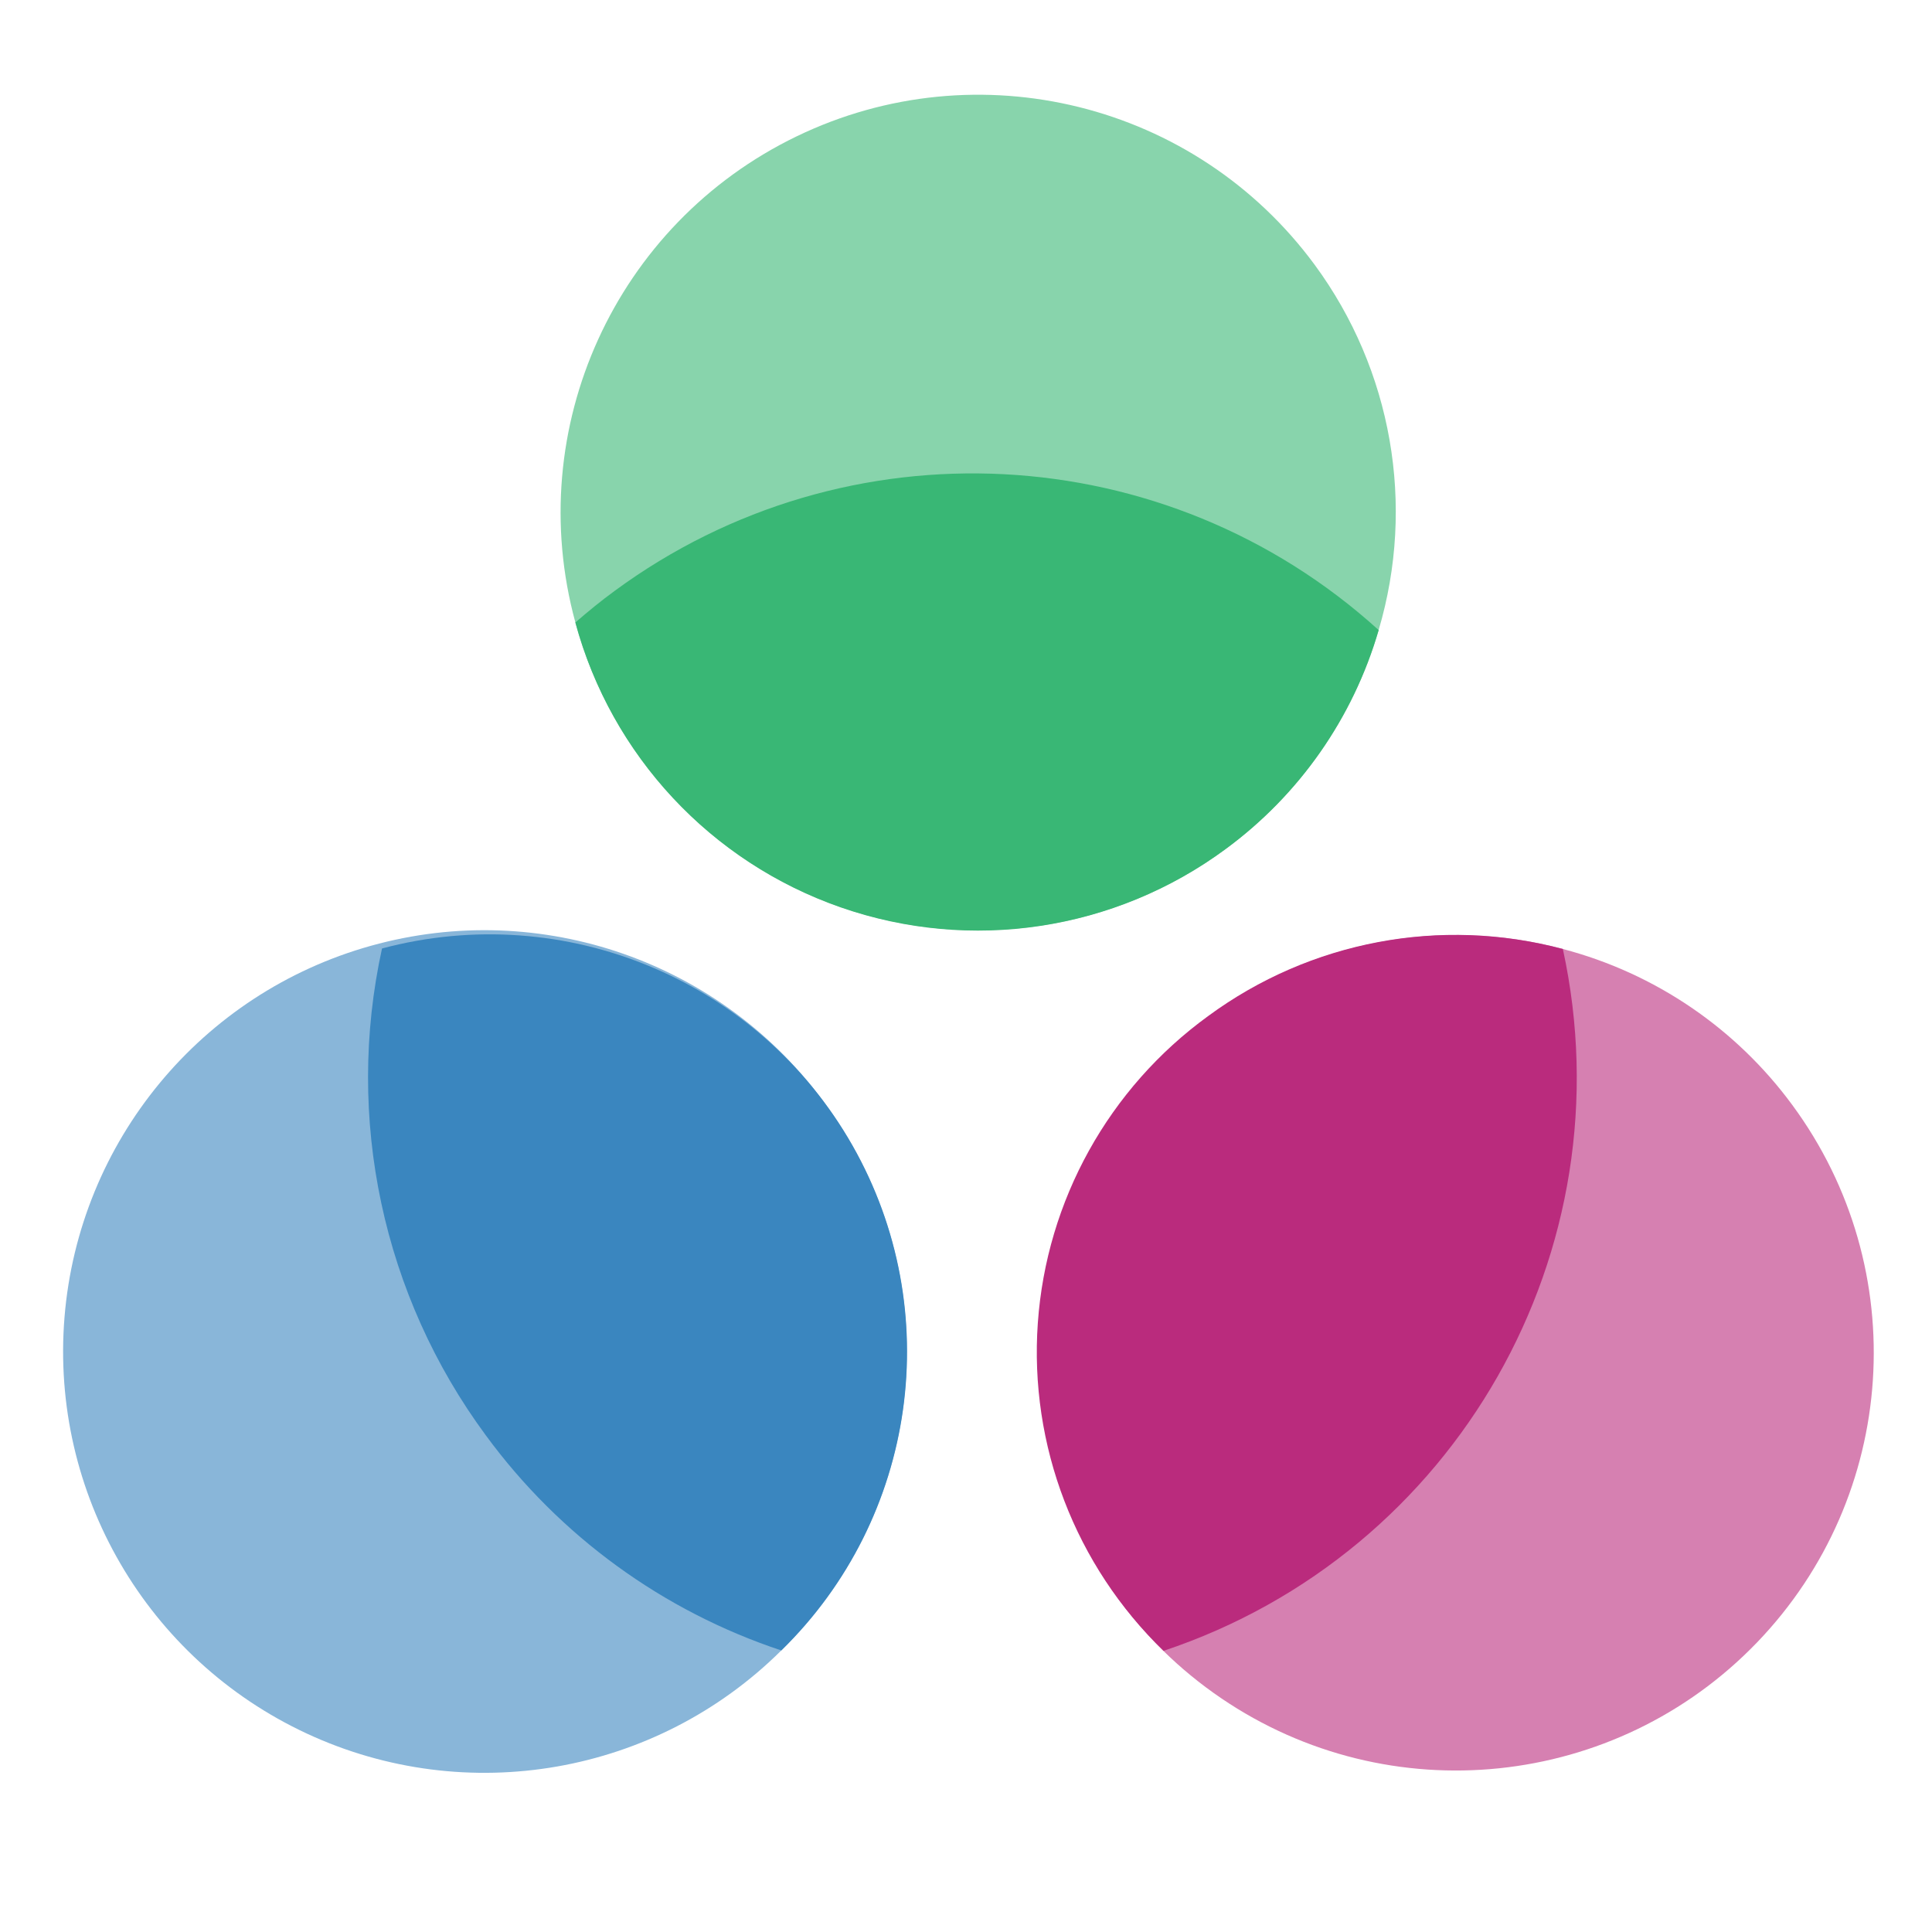
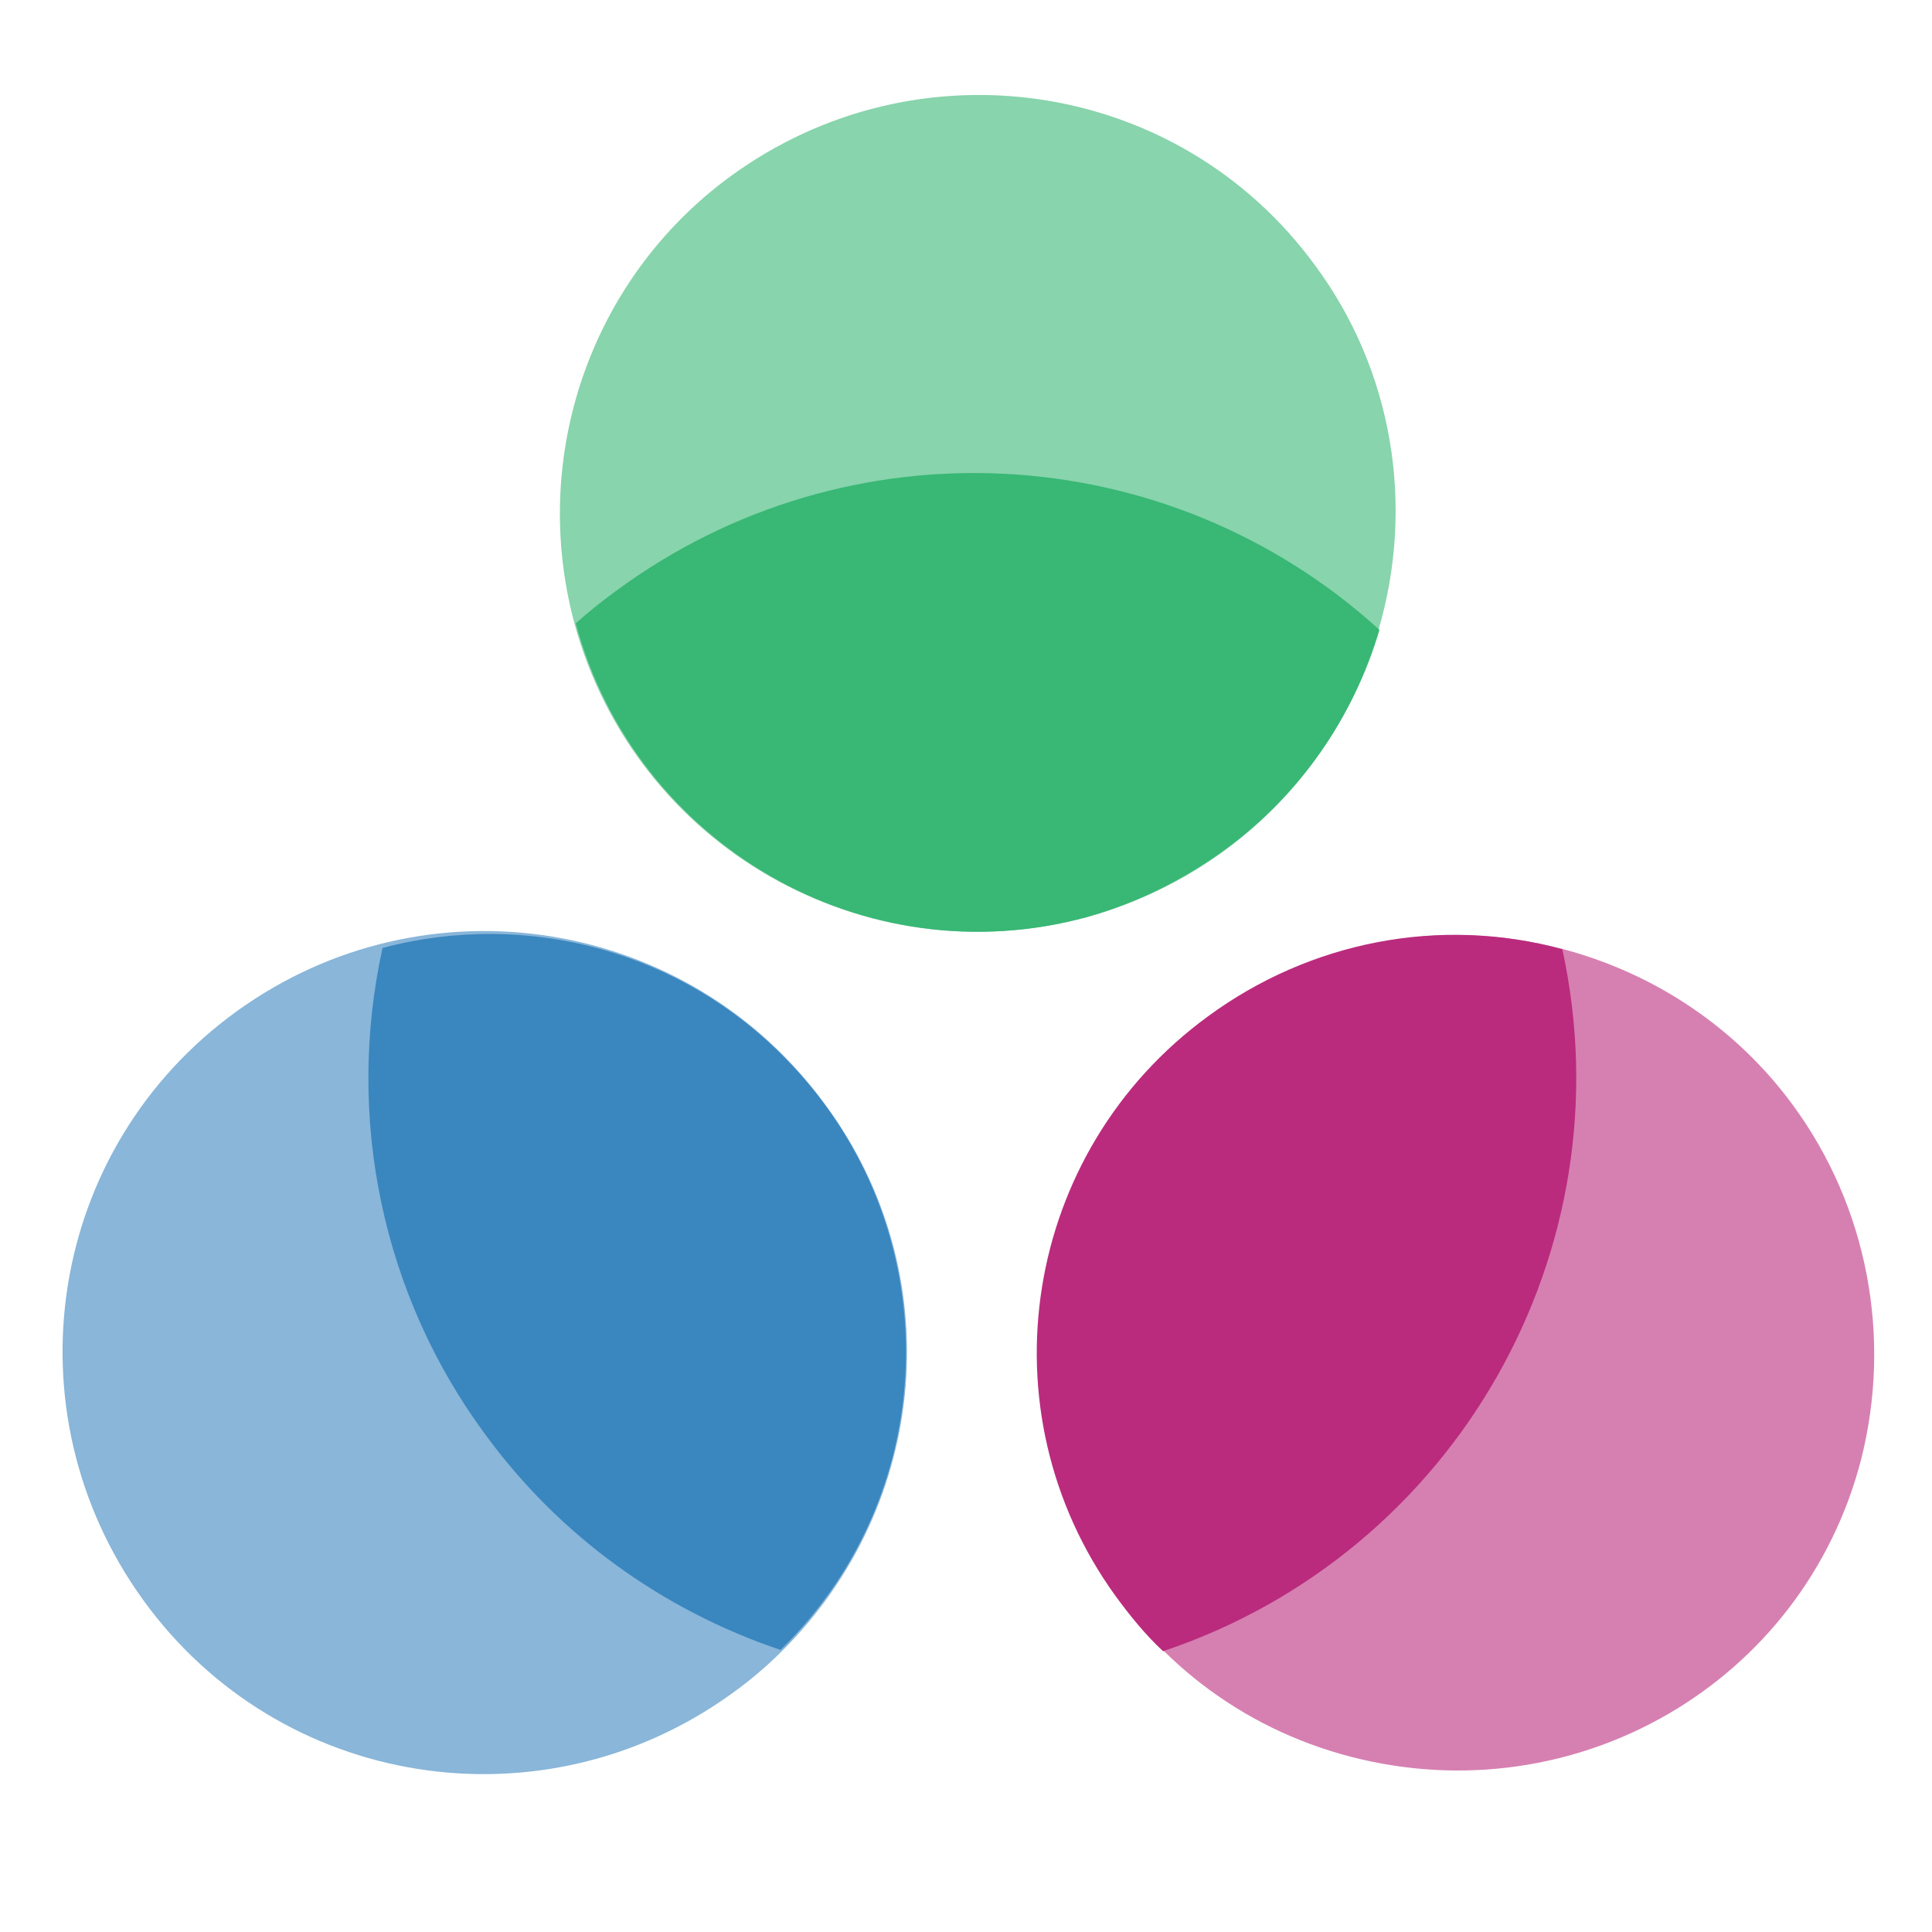
- <svg xmlns="http://www.w3.org/2000/svg" id="Layer_1" data-name="Layer 1" viewBox="0 0 150 150">
-   <defs>
-     <style>.cls-1{fill:#88d4ac;}.cls-2{fill:#89b6d9;}.cls-3{fill:#d680b1;}.cls-4{fill:#3a86bf;}.cls-5{fill:#ba2b7d;}.cls-6{fill:#39b775;}</style>
-   </defs>
-   <path class="cls-1" d="M102.08,20.57A32.43,32.43,0,0,0,44.67,48.32h0a32.4,32.4,0,0,0,62.37.59h0A32.35,32.35,0,0,0,102.08,20.57Z" />
-   <path class="cls-2" d="M64.12,85.77a32.71,32.71,0,1,0-3.46,42.37A32.43,32.43,0,0,0,64.12,85.77Z" />
-   <path class="cls-3" d="M139.16,85.8a32.29,32.29,0,0,0-17.82-12.12q0.37,1.7,0,0A32.43,32.43,0,1,0,139.16,85.8Z" />
-   <path class="cls-4" d="M37.72,111.44a46.68,46.68,0,0,0,22.94,16.7,32.41,32.41,0,0,0-31-54.5A46.78,46.78,0,0,0,37.72,111.44Z" />
-   <path class="cls-5" d="M93.81,78.88a32.24,32.24,0,0,0-3.47,49.29,46.92,46.92,0,0,0,31-54.49A32.37,32.37,0,0,0,93.81,78.88Z" />
-   <path class="cls-6" d="M95.16,65.92a32.26,32.26,0,0,0,11.88-17,46.92,46.92,0,0,0-59.31-3.05c-1.07.78-2.08,1.61-3.06,2.46A32.38,32.38,0,0,0,95.16,65.92Z" />
+ <svg xmlns="http://www.w3.org/2000/svg" version="1.0" id="Layer_1" x="0px" y="0px" viewBox="0 0 150 150" style="enable-background:new 0 0 150 150;" xml:space="preserve">
+   <style type="text/css">
+ 	.st0{fill:#88D4AC;}
+ 	.st1{fill:#89B6D9;}
+ 	.st2{fill:#D680B1;}
+ 	.st3{fill:#3A86BF;}
+ 	.st4{fill:#BA2B7D;}
+ 	.st5{fill:#39B775;}
+ </style>
+   <path class="st0" d="M102.1,20.6C91.5,6.1,71.2,3.1,56.7,13.7c-10.8,7.9-15.6,21.7-12.1,34.7l0,0c4.7,17.3,22.5,27.5,39.8,22.8  c10.9-3,19.5-11.4,22.6-22.2l0,0C109.9,39.2,108.1,28.7,102.1,20.6z" />
+   <path class="st1" d="M64.1,85.8c-10.6-14.6-31-17.9-45.7-7.3s-17.9,31-7.3,45.7s31,17.9,45.7,7.3c1.4-1,2.7-2.1,3.9-3.3  C72.2,116.8,73.7,98.8,64.1,85.8z" />
+   <path class="st2" d="M139.2,85.8c-4.4-6-10.7-10.2-17.8-12.1c0.2,1.1,0.2,1.1,0,0c-17.3-4.6-35.1,5.7-39.6,23.1s5.7,35.1,23.1,39.6  s35.1-5.7,39.6-23.1C146.9,103.8,145,93.7,139.2,85.8z" />
+   <path class="st3" d="M37.7,111.4c5.7,7.8,13.7,13.6,22.9,16.7c12.8-12.5,13-33,0.5-45.8C53,73.9,41,70.6,29.7,73.6  C26.8,86.8,29.7,100.6,37.7,111.4z" />
+   <path class="st4" d="M93.8,78.9c-14.4,10.5-17.6,30.6-7.2,45c1.1,1.5,2.3,3,3.7,4.3c22.7-7.6,36.1-31.1,31-54.5  C111.8,71.1,101.7,73.1,93.8,78.9z" />
+   <path class="st5" d="M95.2,65.9c5.7-4.2,9.9-10.2,11.9-17c-16.5-15-41.3-16.3-59.3-3c-1.1,0.8-2.1,1.6-3.1,2.5  c4.7,17.3,22.5,27.5,39.7,22.8C88.3,70.1,91.9,68.3,95.2,65.9z" />
</svg>
